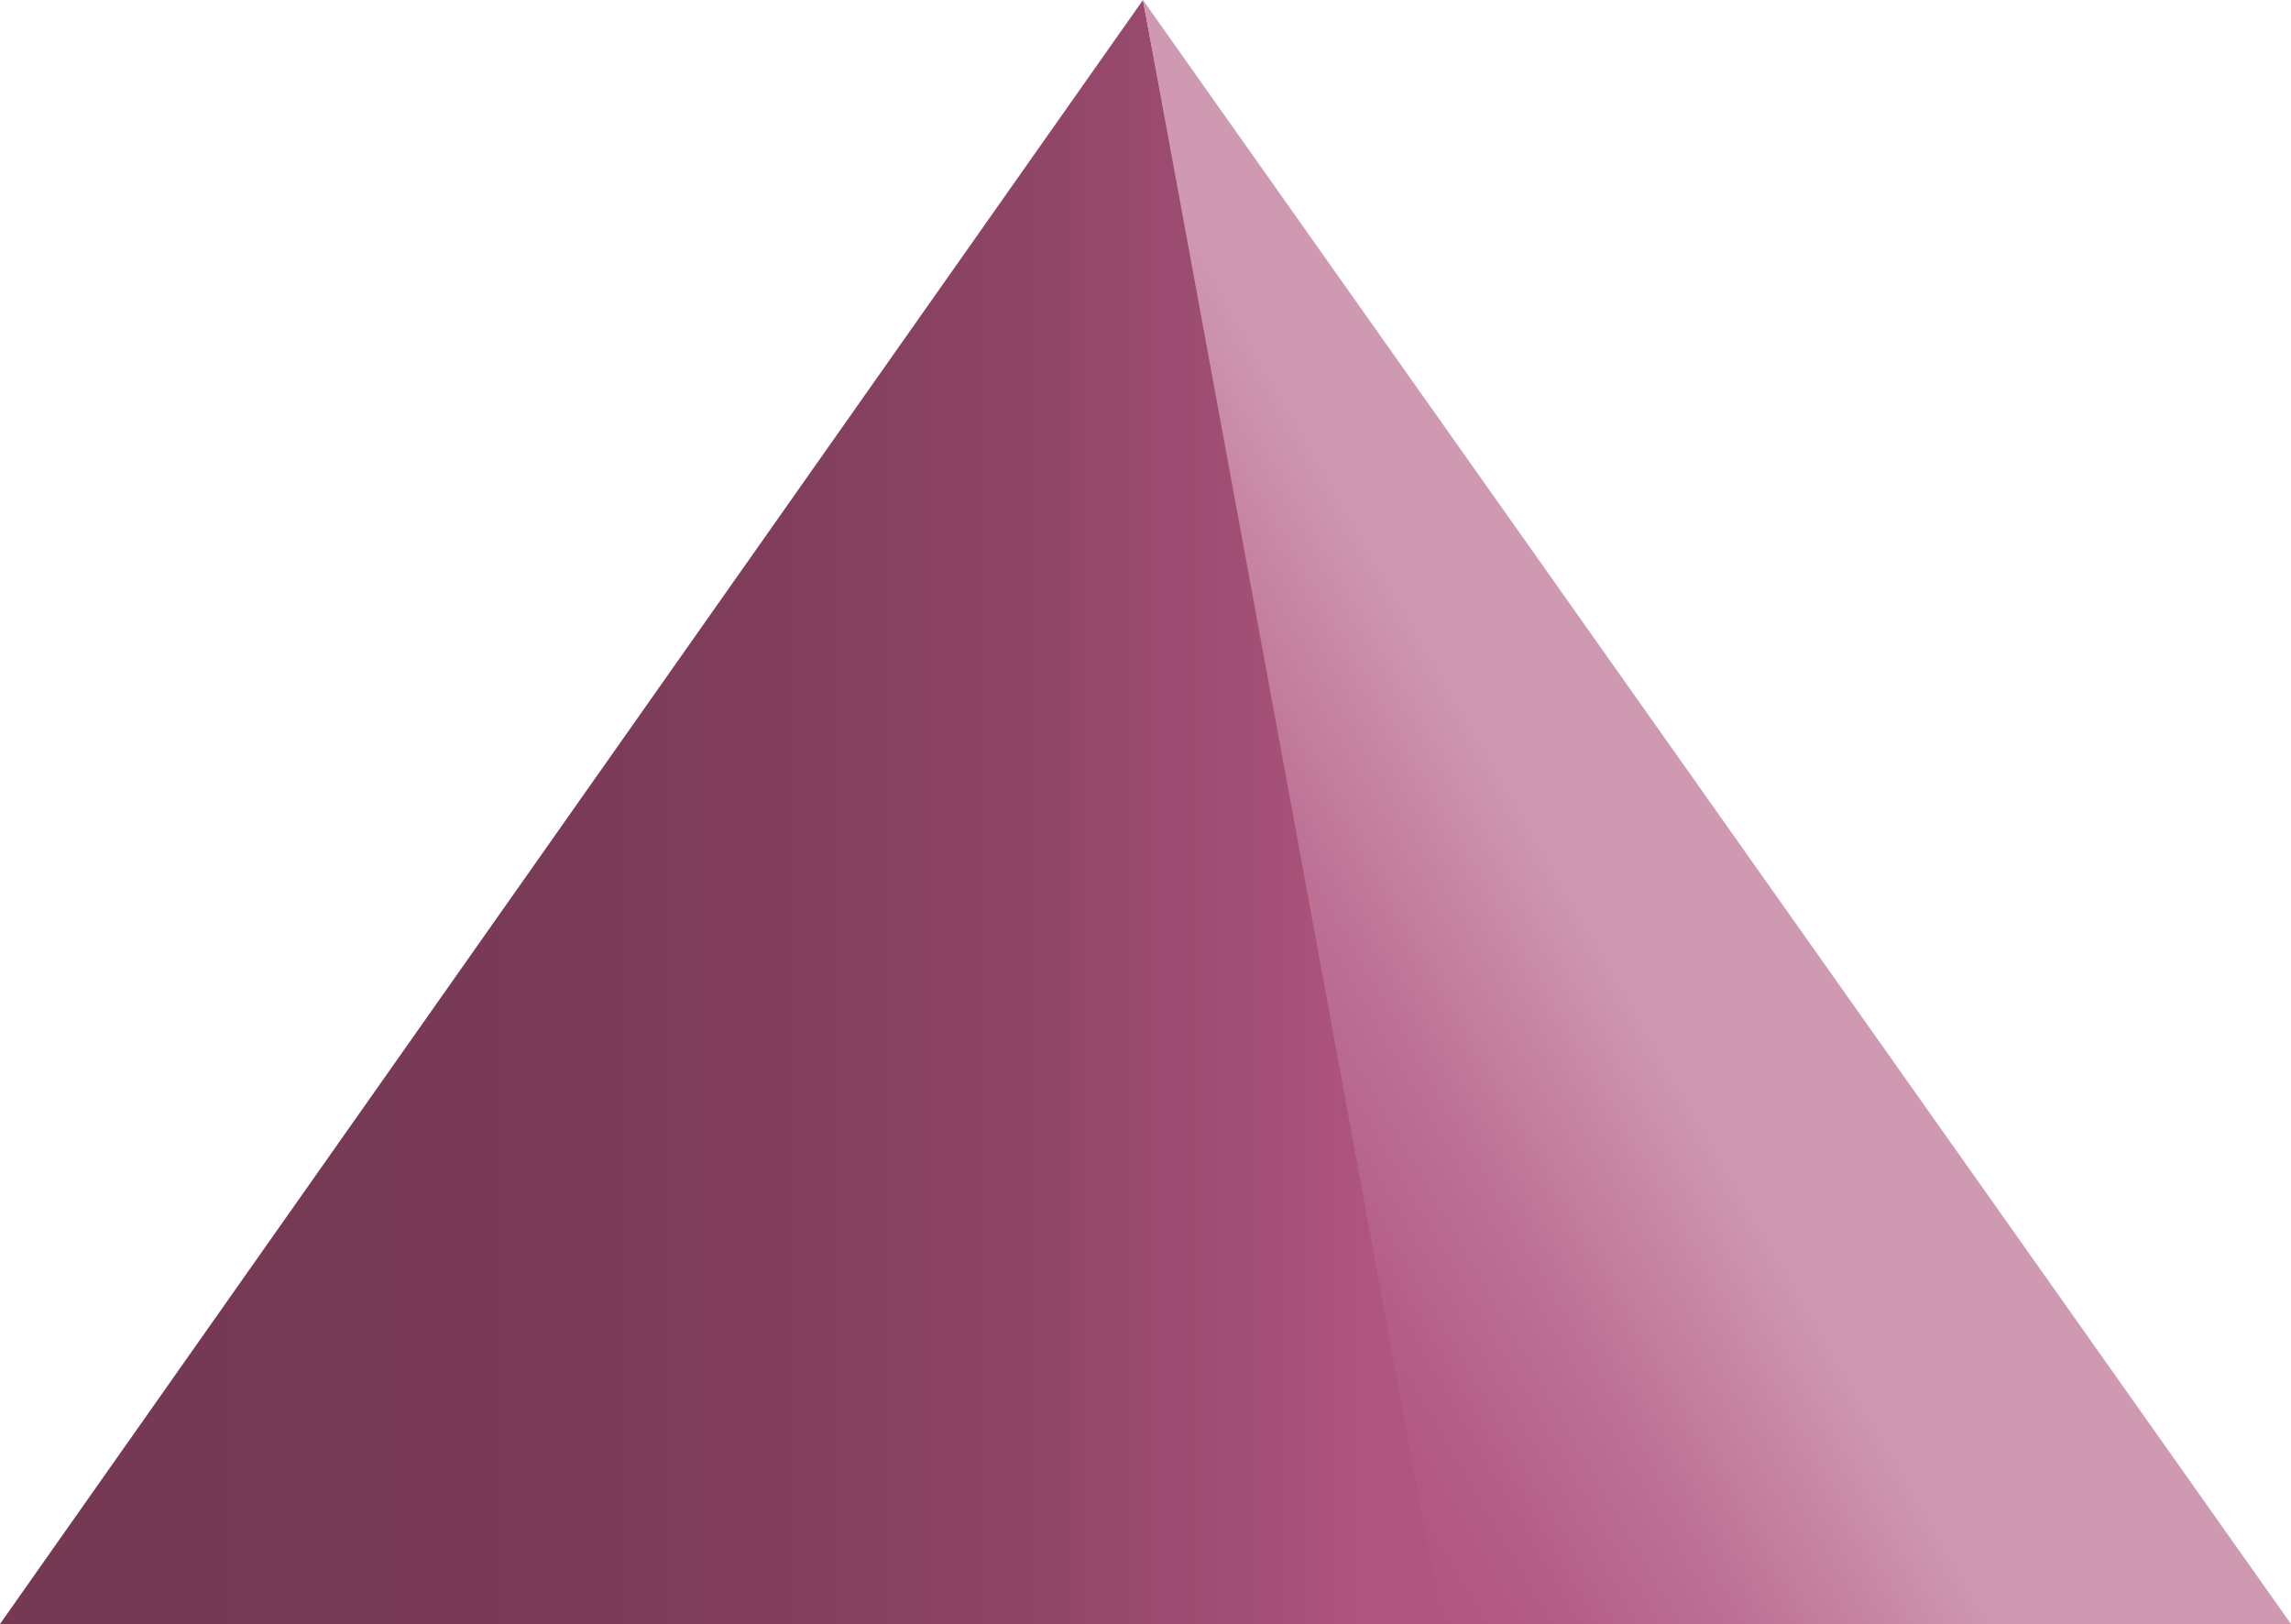
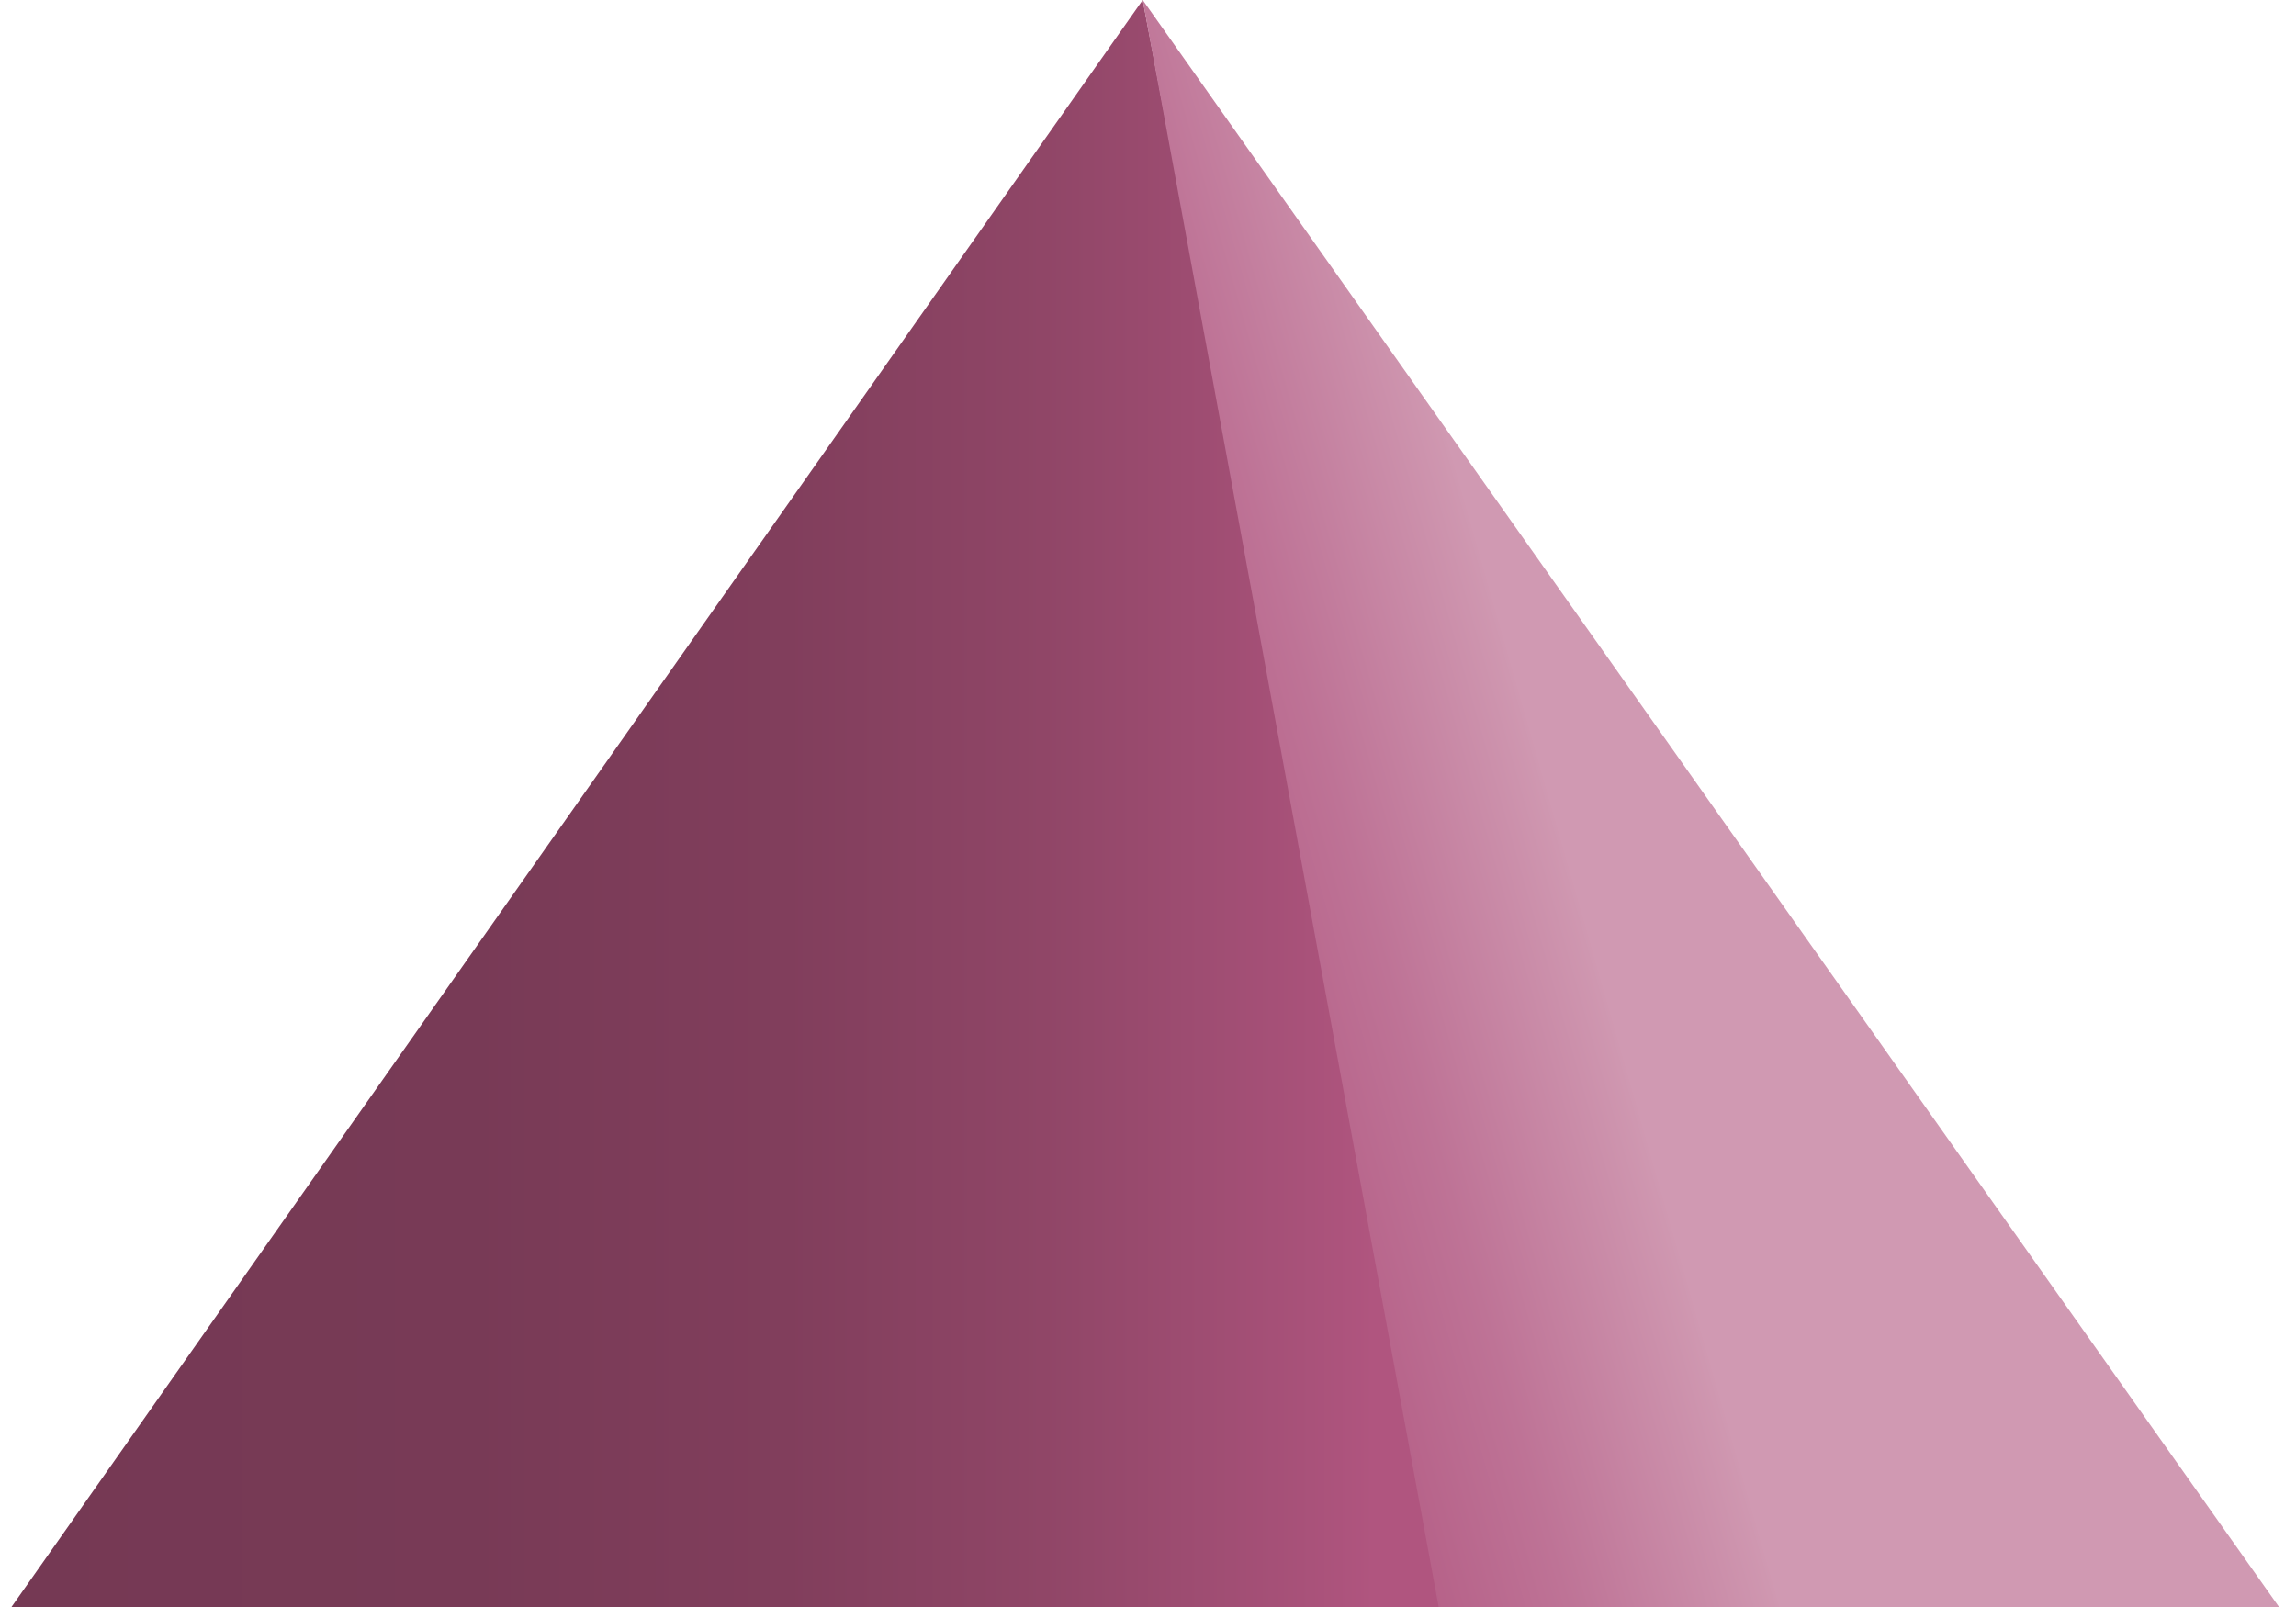
- <svg xmlns="http://www.w3.org/2000/svg" id="6d37c7d4-8f74-4c44-b35d-db9ca896d095" data-name="Ebene 1" viewBox="0 0 98.76 70">
+ <svg xmlns="http://www.w3.org/2000/svg" width="100" height="70" viewBox="0 0 100 70">
  <defs>
-     <linearGradient id="6d5e703c-57fe-4012-8b3a-64d8c454558a" x1="62.54" y1="35" x2="0" y2="35" gradientUnits="userSpaceOnUse">
-       <stop offset="0.05" stop-color="#b0557f" />
-       <stop offset="0.12" stop-color="#a55077" />
-       <stop offset="0.28" stop-color="#904667" />
-       <stop offset="0.46" stop-color="#813e5c" />
-       <stop offset="0.68" stop-color="#783a56" />
-       <stop offset="1" stop-color="#753954" />
+     <linearGradient x1="100%" y1="50%" x2="0%" y2="50%" id="a">
+       <stop stop-color="#B0557F" offset="5%" />
+       <stop stop-color="#A55077" offset="12%" />
+       <stop stop-color="#904667" offset="28%" />
+       <stop stop-color="#813E5C" offset="46%" />
+       <stop stop-color="#783A56" offset="68%" />
+       <stop stop-color="#753954" offset="100%" />
    </linearGradient>
-     <linearGradient id="6e7ec008-283f-4b4d-b79f-1424dd450ba4" x1="77.42" y1="33.04" x2="49.97" y2="48.89" gradientUnits="userSpaceOnUse">
-       <stop offset="0.34" stop-color="#d099b2" />
-       <stop offset="0.35" stop-color="#cf97b0" />
-       <stop offset="0.63" stop-color="#be7396" />
-       <stop offset="0.86" stop-color="#b45d85" />
-       <stop offset="1" stop-color="#b0557f" />
+     <linearGradient x1="56.88%" y1="47.2%" x2="1.414%" y2="69.843%" id="b">
+       <stop stop-color="#D099B2" offset="34%" />
+       <stop stop-color="#CF97B0" offset="35%" />
+       <stop stop-color="#BE7396" offset="63%" />
+       <stop stop-color="#B45D85" offset="86%" />
+       <stop stop-color="#B0557F" offset="100%" />
    </linearGradient>
  </defs>
-   <polyline points="62.54 70 49.27 0 0 70 62.54 70" fill="url(#6d5e703c-57fe-4012-8b3a-64d8c454558a)" />
-   <polygon points="98.76 70 49.27 0 62.16 70 98.76 70" fill="url(#6e7ec008-283f-4b4d-b79f-1424dd450ba4)" />
+   <g fill-rule="nonzero" fill="none">
+     <path fill="url(#a)" d="M62.54 70L49.27 0 0 70h62.54" transform="translate(.5)" />
+     <path fill="url(#b)" d="M98.76 70L49.27 0l12.89 70z" transform="translate(.5)" />
+   </g>
</svg>
